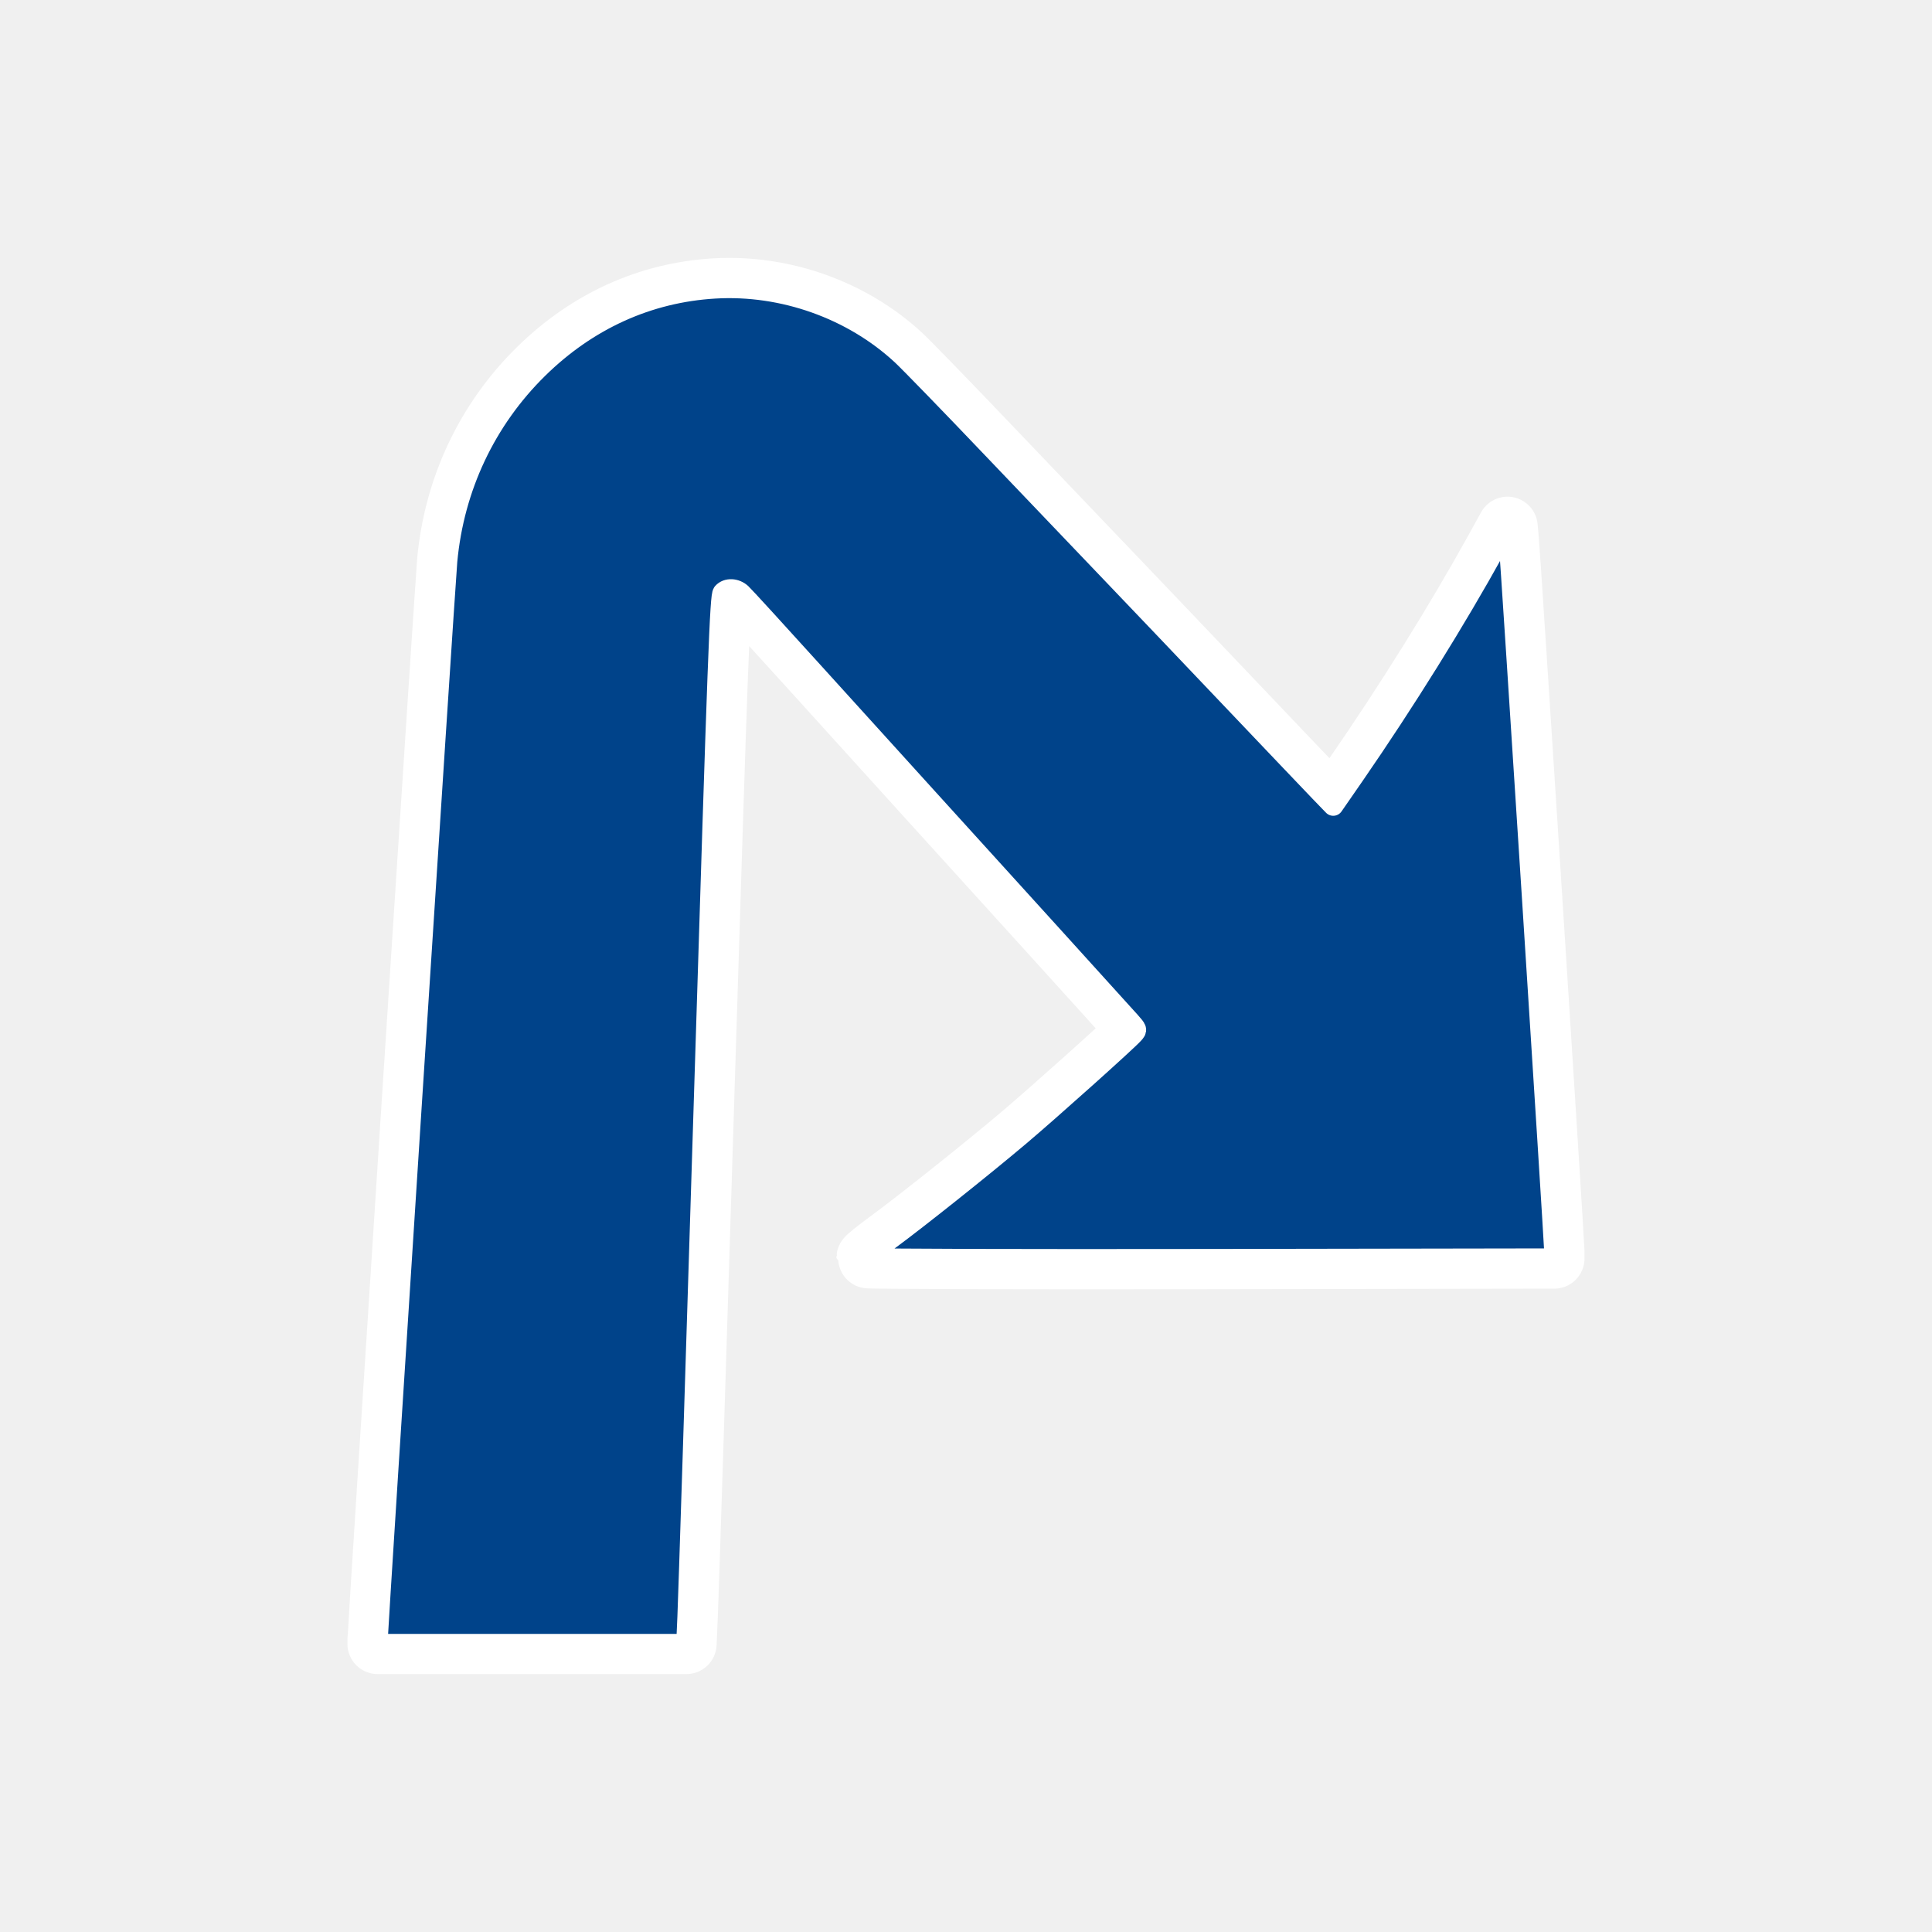
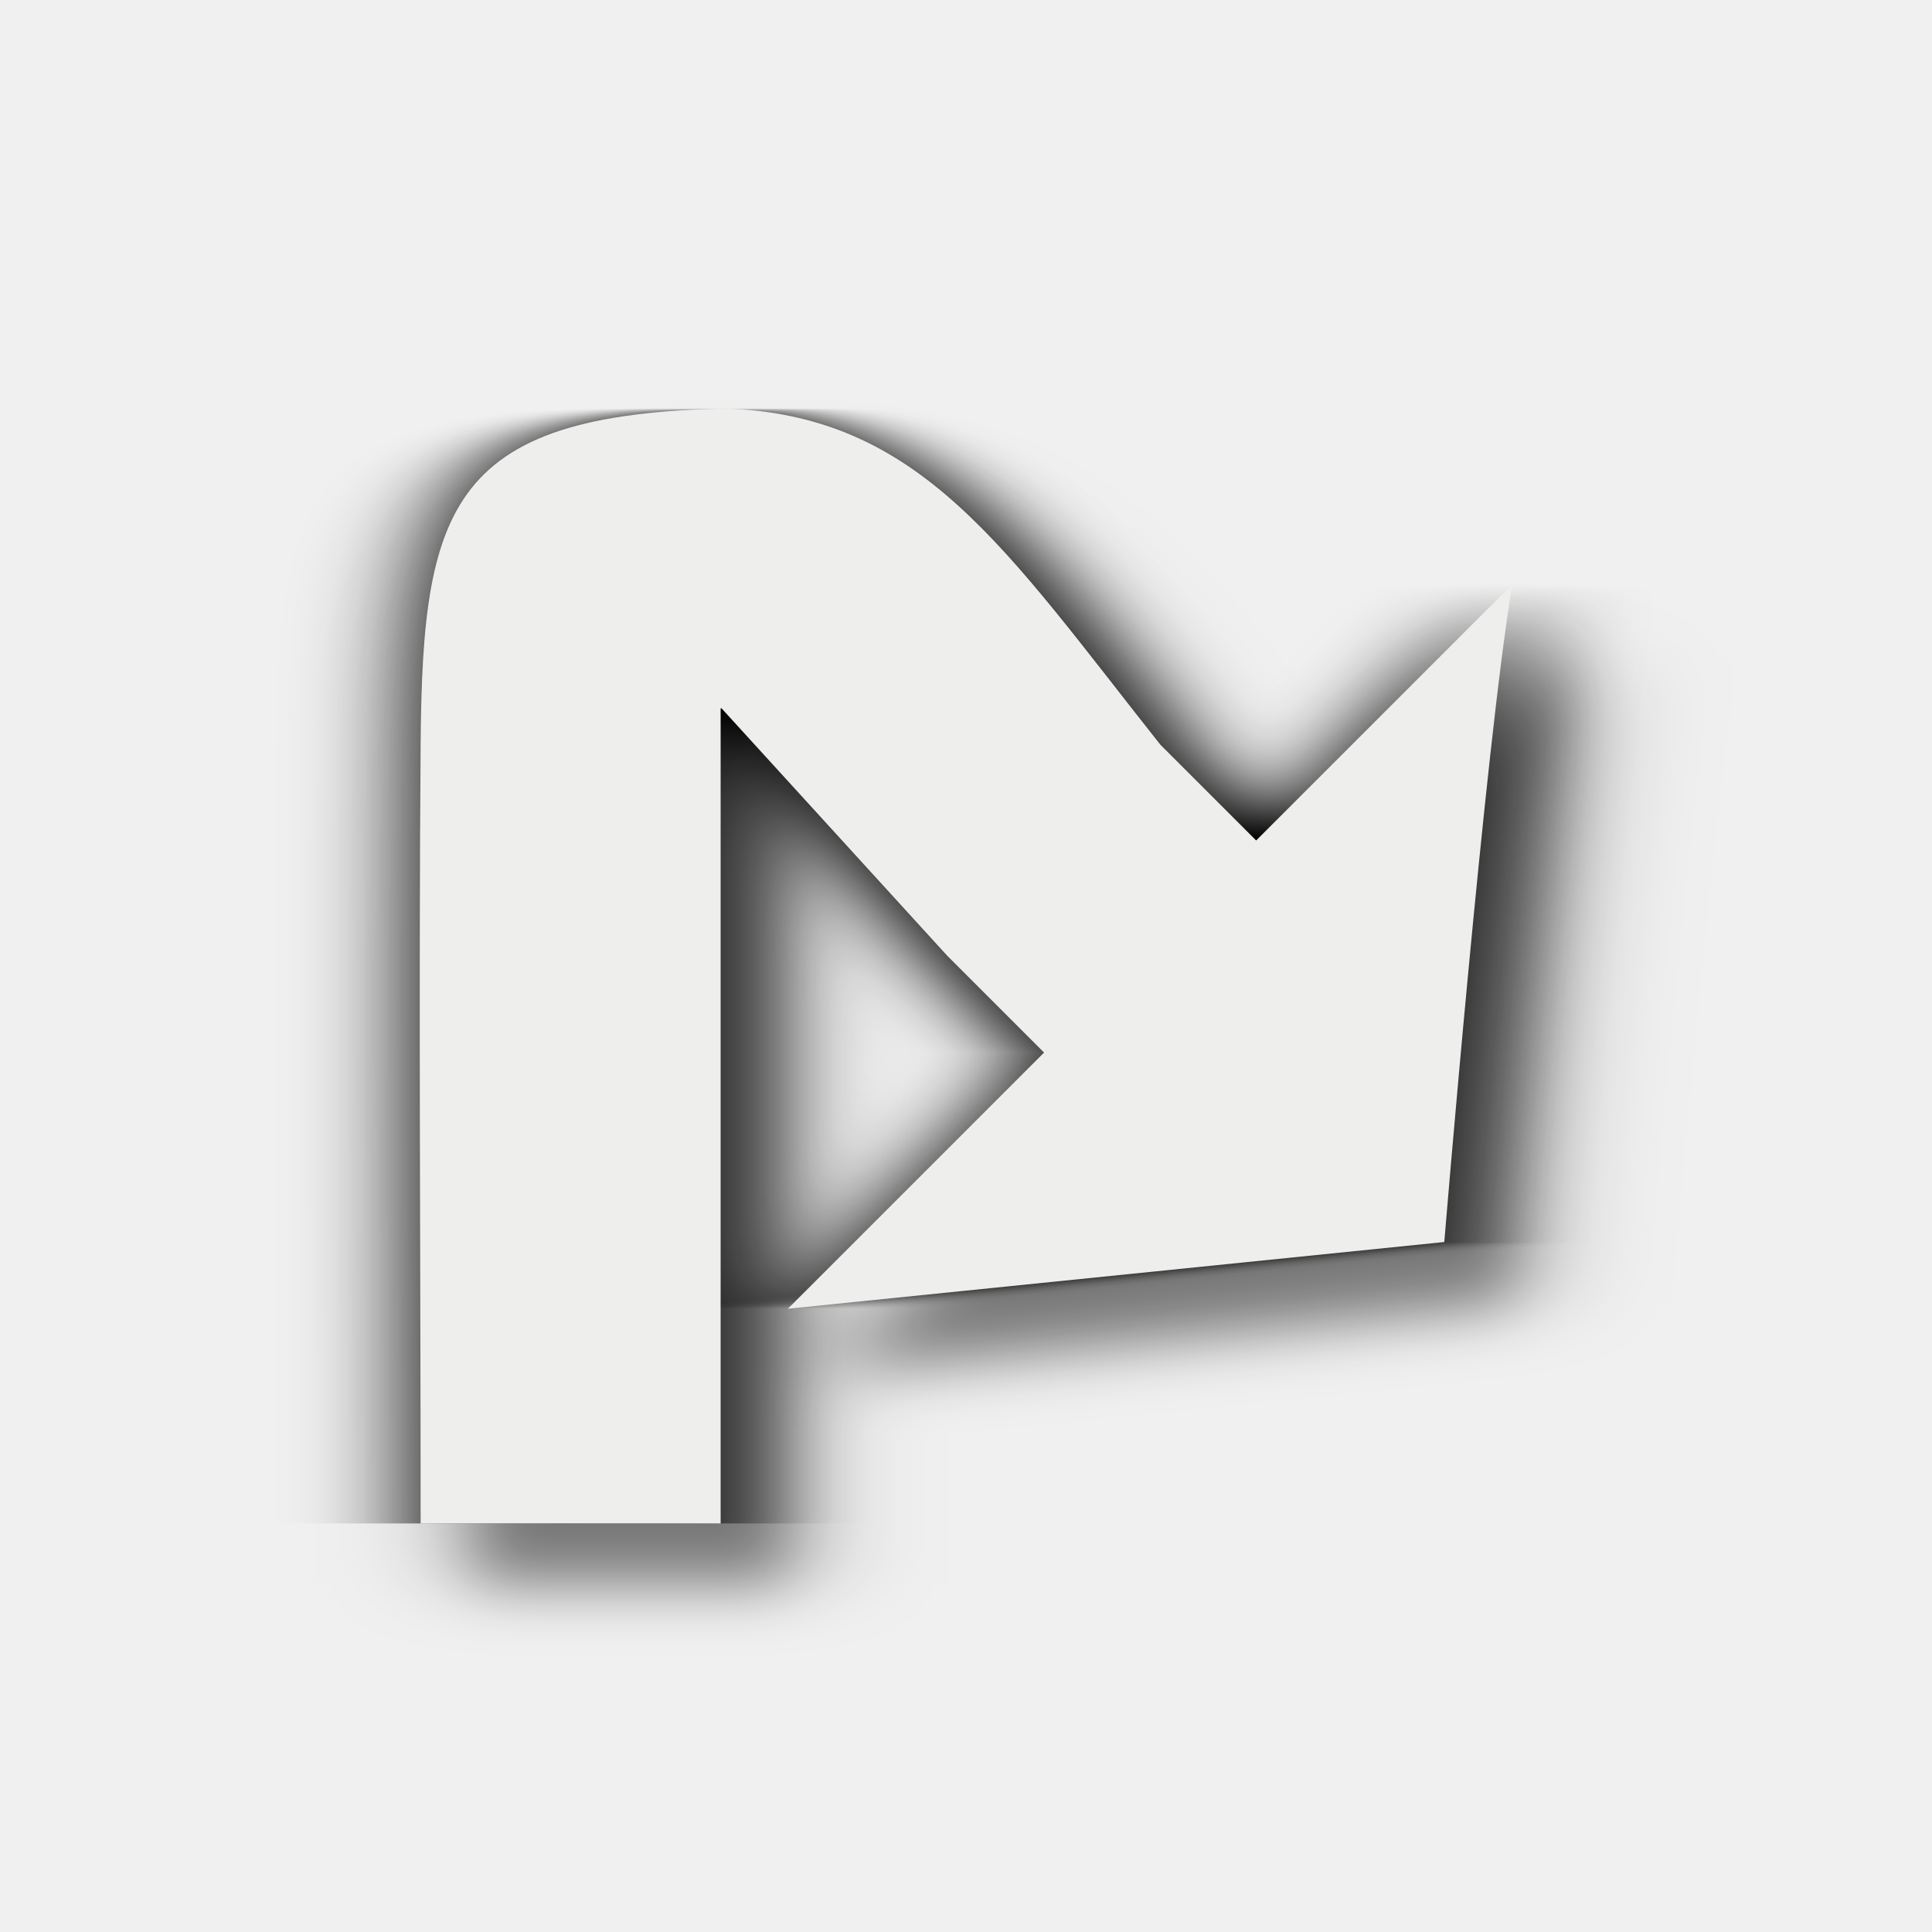
- <svg xmlns="http://www.w3.org/2000/svg" fill="#000000" height="48" viewBox="0 0 24 24" width="48" id="svg3103" version="1.1">
-   <defs id="defs3111" />
-   <rect style="color:#000000;display:inline;overflow:visible;visibility:visible;opacity:1;fill:none;fill-opacity:1;fill-rule:nonzero;stroke:none;stroke-width:0.25;stroke-linecap:round;stroke-linejoin:round;stroke-miterlimit:4;stroke-dasharray:none;stroke-opacity:1;marker:none;enable-background:accumulate" id="rect5271" width="24" height="24" x="-24" y="-1.6829257e-15" transform="scale(-1,1)" />
-   <path style="fill:none" d="m 22.56,3.25 24,0 0,24 -24,0 z" id="path3107" />
-   <path style="fill:#00438a;stroke:#ffffff;stroke-width:0.75;stroke-linecap:round;stroke-linejoin:round;stroke-miterlimit:4;stroke-dasharray:none" d="m 4.692,20.368 c 0,-0.119 0.839,-13.133 0.864,-13.399 0.085,-0.915 0.48,-1.751 1.127,-2.388 0.616,-0.606 1.369,-0.948 2.197,-0.997 0.844,-0.05 1.705,0.256 2.319,0.824 0.093,0.086 0.598,0.606 1.121,1.155 0.524,0.549 1.195,1.252 1.492,1.562 0.297,0.31 0.961,1.007 1.475,1.548 0.514,0.541 1.012,1.063 1.105,1.16 l 0.17,0.176 0.263,-0.38 C 17.456,8.716 18.085,7.707 18.57,6.829 l 0.157,-0.284 0.015,0.164 c 0.023,0.245 0.566,8.725 0.566,8.832 l -4.8e-5,0.092 -4.272,0.007 c -2.35,0.004 -4.271,-0.002 -4.271,-0.012 5.5e-4,-0.01 0.127,-0.112 0.282,-0.225 0.356,-0.262 1.157,-0.9 1.625,-1.295 0.367,-0.31 1.331,-1.173 1.413,-1.266 0.045,-0.051 0.044,-0.052 -0.046,-0.154 C 13.933,12.569 12.391,10.868 11.531,9.921 11.208,9.565 10.566,8.857 10.107,8.349 c -0.46,-0.508 -0.862,-0.948 -0.895,-0.978 -0.071,-0.065 -0.178,-0.07 -0.232,-0.01 -0.035,0.039 -0.06,0.696 -0.231,6.21 -0.105,3.392 -0.198,6.32 -0.207,6.508 l -0.015,0.342 -1.918,0 -1.918,0 0,-0.053 z" id="path6037-9" />
-   <path style="fill:#00438a;stroke:#ffffff;stroke-width:0.25;stroke-miterlimit:4;stroke-dasharray:none;stroke-linejoin:round;stroke-linecap:round" d="m 4.692,20.368 c 0,-0.119 0.839,-13.133 0.864,-13.399 0.085,-0.915 0.48,-1.751 1.127,-2.388 0.616,-0.606 1.369,-0.948 2.197,-0.997 0.844,-0.05 1.705,0.256 2.319,0.824 0.093,0.086 0.598,0.606 1.121,1.155 0.524,0.549 1.195,1.252 1.492,1.562 0.297,0.31 0.961,1.007 1.475,1.548 0.514,0.541 1.012,1.063 1.105,1.16 l 0.17,0.176 0.263,-0.38 c 0.63,-0.913 1.259,-1.923 1.744,-2.8 l 0.157,-0.284 0.015,0.164 c 0.023,0.245 0.566,8.725 0.566,8.832 l -4.8e-5,0.092 -4.272,0.007 c -2.35,0.004 -4.271,-0.002 -4.271,-0.012 5.66e-4,-0.01 0.127,-0.112 0.282,-0.225 0.356,-0.262 1.157,-0.9 1.625,-1.295 0.367,-0.31 1.331,-1.173 1.413,-1.266 0.045,-0.051 0.044,-0.052 -0.046,-0.154 -0.106,-0.119 -1.648,-1.819 -2.508,-2.766 -0.324,-0.357 -0.965,-1.064 -1.425,-1.572 -0.46,-0.508 -0.862,-0.948 -0.895,-0.978 -0.071,-0.065 -0.178,-0.07 -0.232,-0.01 -0.035,0.039 -0.06,0.696 -0.231,6.21 -0.105,3.392 -0.198,6.32 -0.207,6.508 l -0.015,0.342 -1.918,0 -1.918,0 0,-0.053 z" id="path6037" />
+ <svg xmlns="http://www.w3.org/2000/svg" width="64" height="64" id="svg4076" version="1.1">
+   <defs id="defs4078">
+     <filter color-interpolation-filters="sRGB" id="filter6089" width="1.5" height="1.5" x="-0.25" y="-0.25">
+       <feGaussianBlur id="feGaussianBlur6091" in="SourceAlpha" stdDeviation="1,000000" result="blur" />
+       <feColorMatrix id="feColorMatrix6093" result="bluralpha" type="matrix" values="1 0 0 0 0 0 1 0 0 0 0 0 1 0 0 0 0 0 0,500000 0 " />
+       <feOffset id="feOffset6095" in="bluralpha" dx="1,500000" dy="1,500000" result="offsetBlur" />
+       <feMerge id="feMerge6097" result="fbSourceGraphic">
+         <feMergeNode id="feMergeNode6099" in="offsetBlur" />
+         <feMergeNode id="feMergeNode6101" in="SourceGraphic" />
+       </feMerge>
+       <feColorMatrix result="fbSourceGraphicAlpha" in="fbSourceGraphic" values="0 0 0 -1 0 0 0 0 -1 0 0 0 0 -1 0 0 0 0 1 0" id="feColorMatrix5024" />
+       <feGaussianBlur id="feGaussianBlur5026" in="fbSourceGraphicAlpha" stdDeviation="0.5" result="blur" />
+       <feColorMatrix id="feColorMatrix5028" result="bluralpha" type="matrix" values="1 0 0 0 0 0 1 0 0 0 0 0 1 0 0 0 0 0 0.5 0 " />
+       <feOffset id="feOffset5030" in="bluralpha" dx="1" dy="1" result="offsetBlur" />
+       <feMerge id="feMerge5032">
+         <feMergeNode id="feMergeNode5034" in="offsetBlur" />
+         <feMergeNode id="feMergeNode5036" in="fbSourceGraphic" />
+       </feMerge>
+     </filter>
+   </defs>
+   <g id="layer1" transform="translate(0,-988.3622)">
+     <path id="rect5009-00" style="font-size:medium;font-style:normal;font-variant:normal;font-weight:normal;font-stretch:normal;text-indent:0;text-align:start;text-decoration:none;line-height:normal;letter-spacing:normal;word-spacing:normal;text-transform:none;direction:ltr;block-progression:tb;writing-mode:lr-tb;text-anchor:start;color:#000000;fill:#eeeeec;fill-opacity:1;fill-rule:nonzero;stroke:none;stroke-width:5;marker:none;visibility:visible;display:inline;overflow:visible;filter:url(#filter6089);enable-background:accumulate;font-family:Bitstream Vera Sans;-inkscape-font-specification:Bitstream Vera Sans" d="m 25.049,1030.04 -4.243,4.243 -1.613,-1.613 -3.513,3.513 1.613,1.613 -4.243,4.243 10.872,-1.105 c 0,0 0.676,-8.208 1.127,-10.894 z m -9.364,6.15 3.578,-3.438 c -2.62,-3.302 -4.005,-5.542 -7.312,-5.625 l 0.641,0 c -5.115,-0.031 -5.594,1.494 -5.625,5.562 -0.033,4.302 0,8.605 0,12.906 l 4.969,0 0,-13.5 0.016,0 3.734,4.094 z" transform="matrix(2,0,0,2,-3.5555556e-7,-1052.362)" />
+   </g>
</svg>
